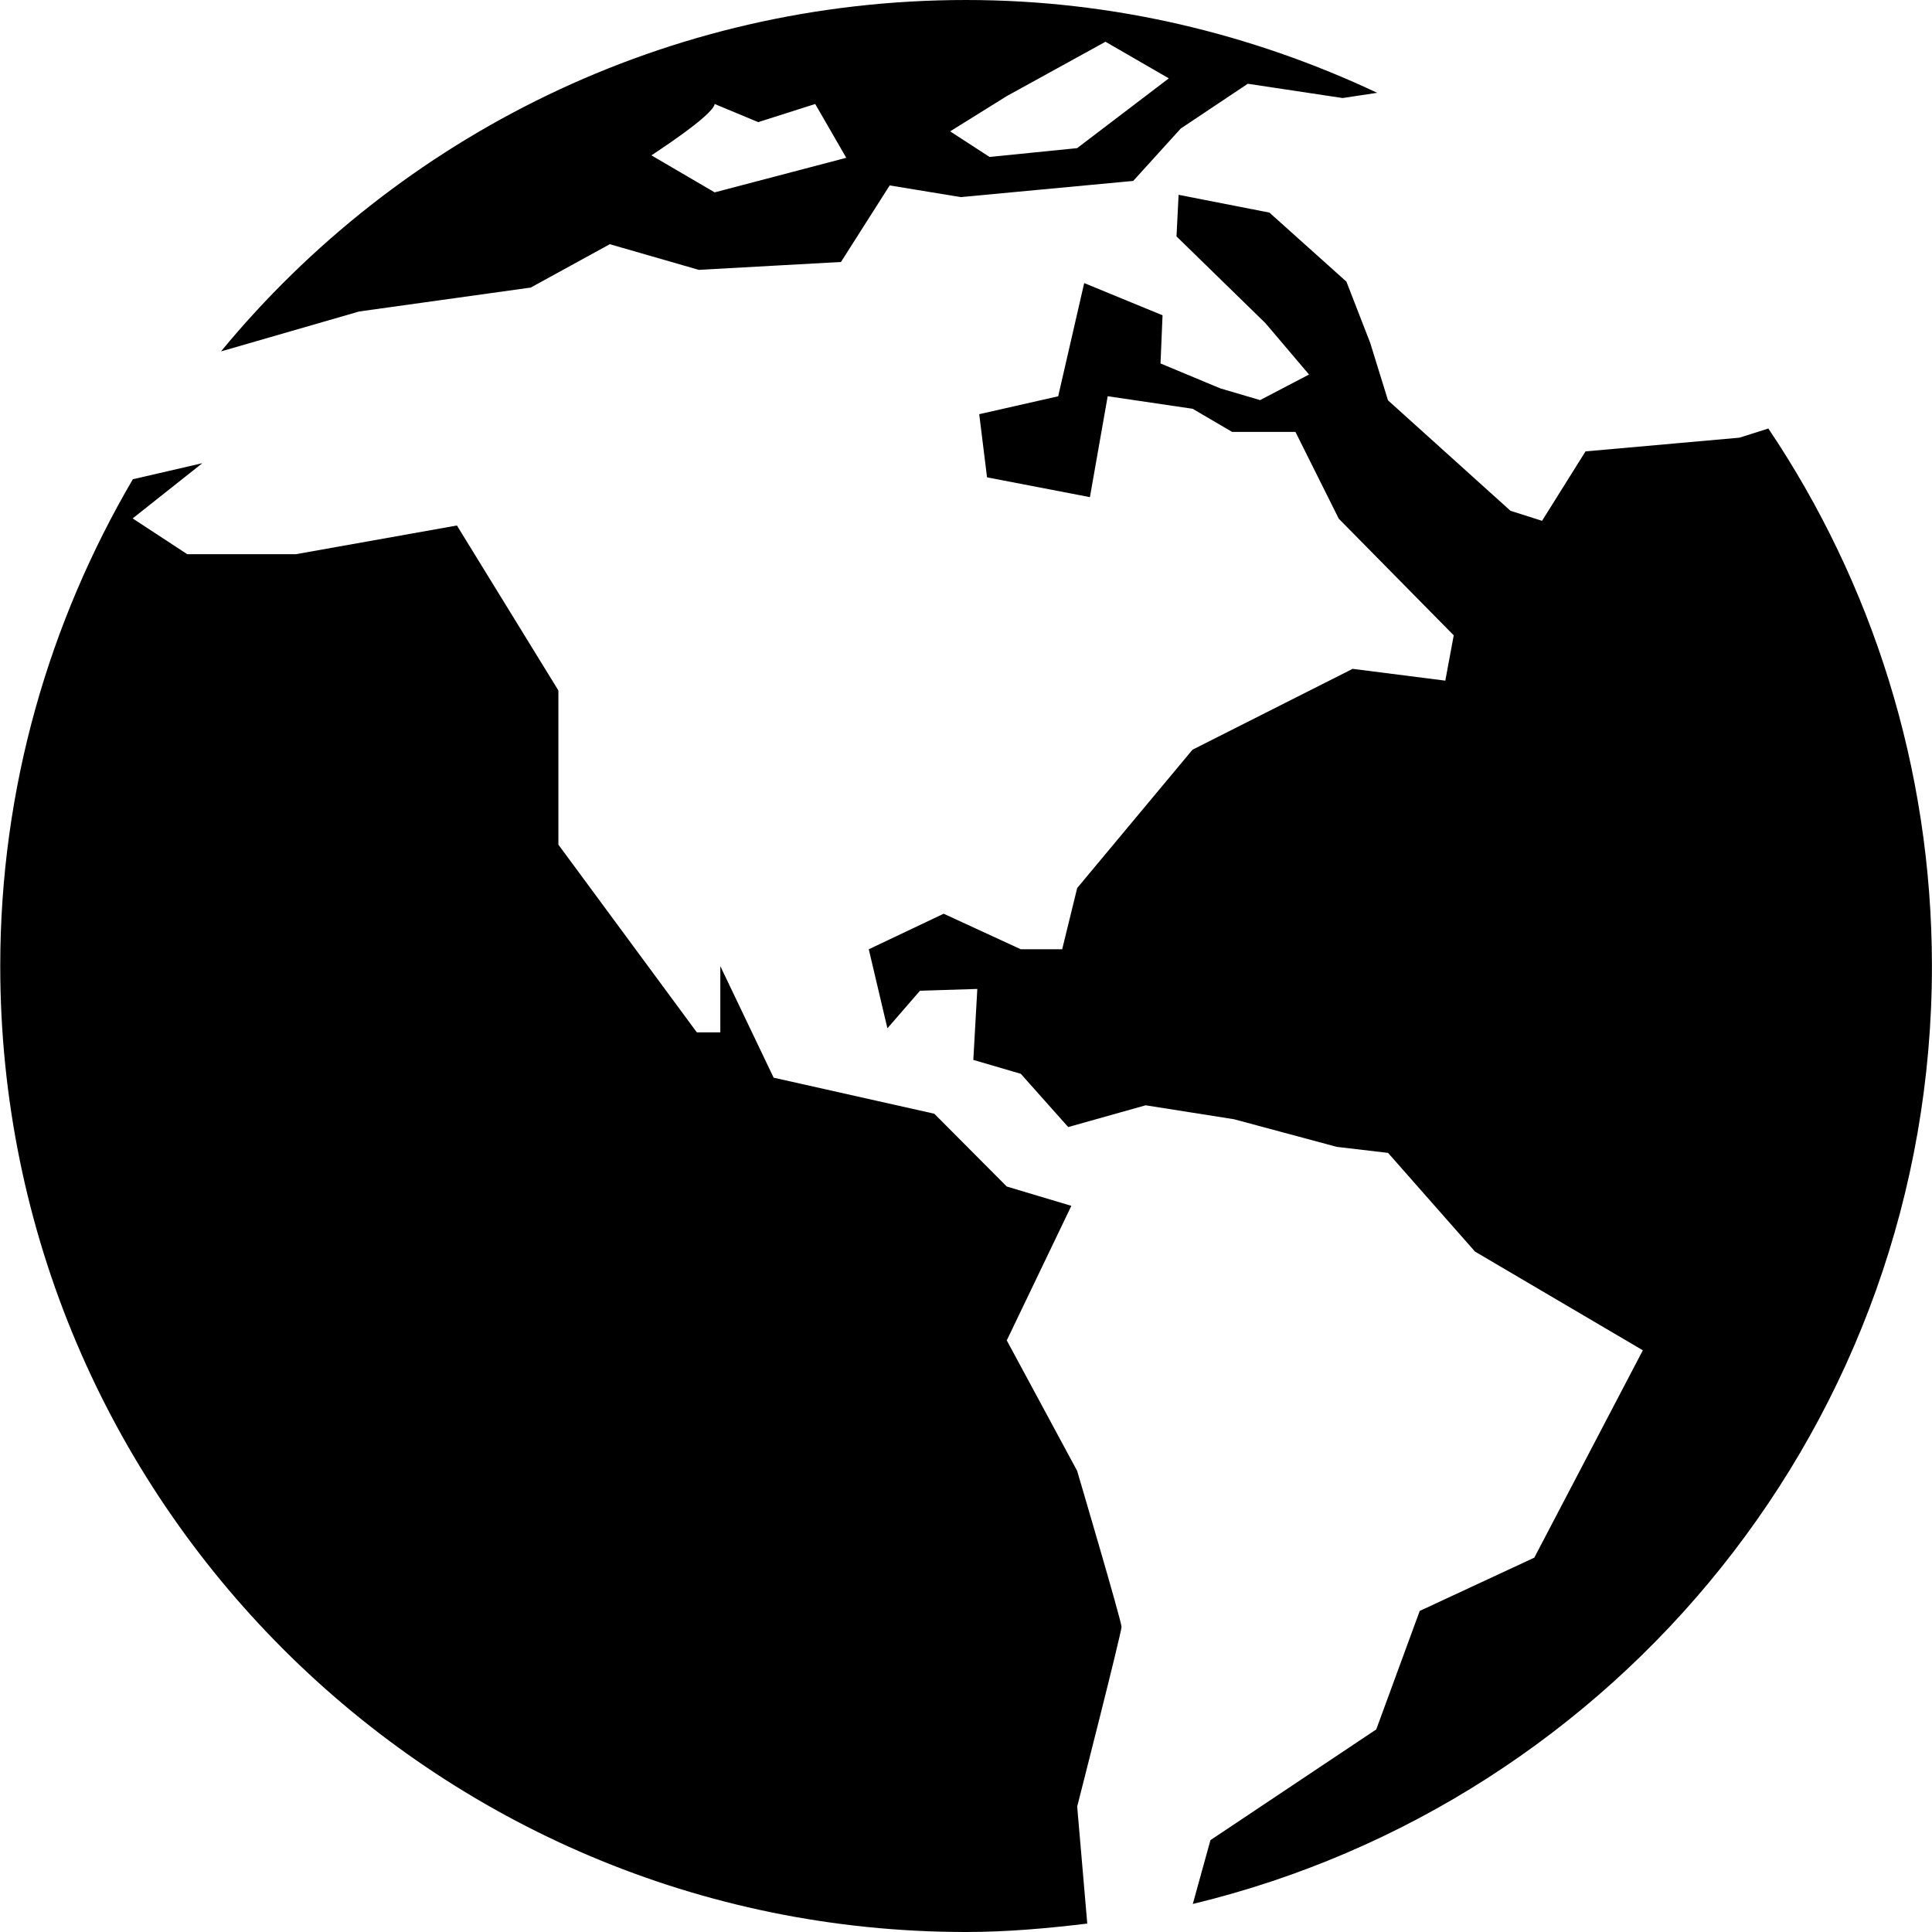
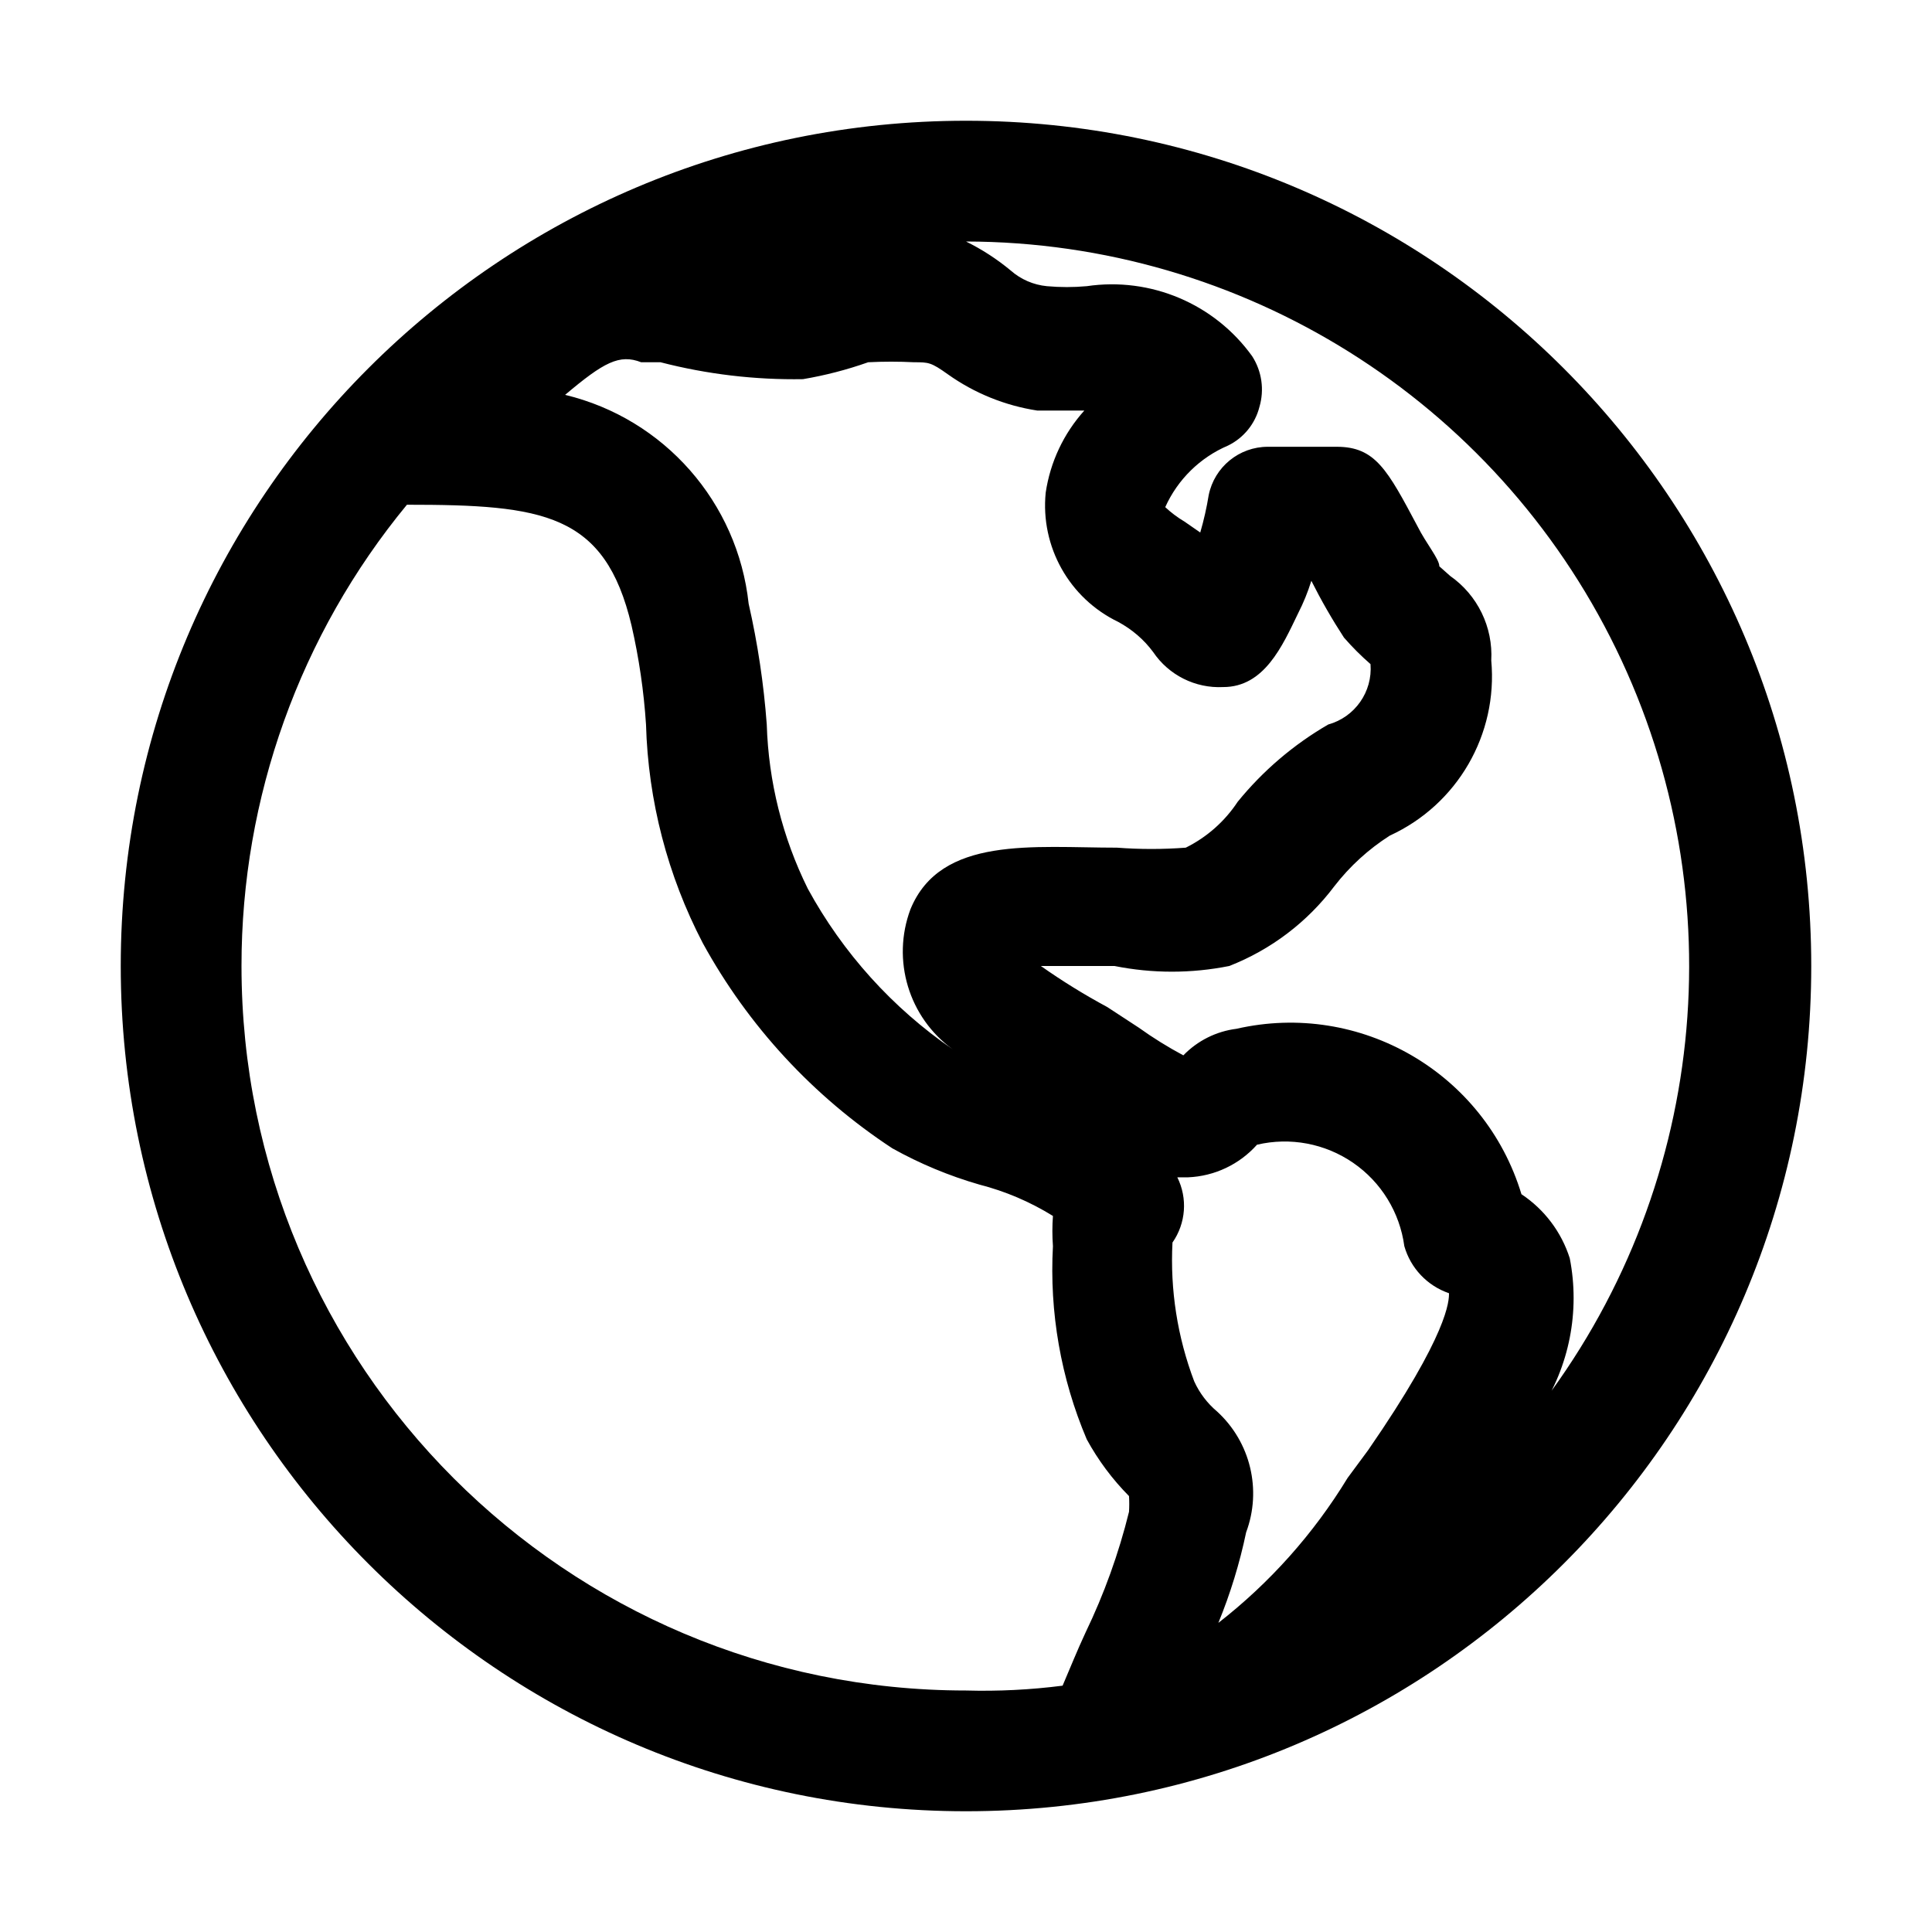
- <svg xmlns="http://www.w3.org/2000/svg" fill="#000000" version="1.1" id="Capa_1" width="800px" height="800px" viewBox="0 0 31.416 31.416" xml:space="preserve">
-   <g>
-     <g>
-       <path d="M28.755,6.968l-0.47,0.149L25.782,7.34l-0.707,1.129l-0.513-0.163L22.57,6.51l-0.289-0.934L21.894,4.58l-1.252-1.123    l-1.477-0.289l-0.034,0.676l1.447,1.412l0.708,0.834L20.49,6.506l-0.648-0.191L18.871,5.91l0.033-0.783l-1.274-0.524l-0.423,1.841    l-1.284,0.291l0.127,1.027l1.673,0.322l0.289-1.641l1.381,0.204l0.642,0.376h1.03l0.705,1.412l1.869,1.896l-0.137,0.737    l-1.507-0.192l-2.604,1.315l-1.875,2.249l-0.244,0.996h-0.673l-1.254-0.578l-1.218,0.578l0.303,1.285l0.53-0.611l0.932-0.029    l-0.065,1.154l0.772,0.226l0.771,0.866l1.259-0.354l1.438,0.227l1.67,0.449l0.834,0.098l1.414,1.605l2.729,1.605l-1.765,3.372    l-1.863,0.866l-0.707,1.927l-2.696,1.8l-0.287,1.038c6.892-1.66,12.019-7.851,12.019-15.253    C31.413,12.474,30.433,9.465,28.755,6.968z" />
-       <path d="M17.515,23.917l-1.144-2.121l1.05-2.188l-1.05-0.314l-1.179-1.184l-2.612-0.586l-0.867-1.814v1.077h-0.382l-2.251-3.052    v-2.507L7.43,8.545L4.81,9.012H3.045L2.157,8.43L3.29,7.532L2.16,7.793c-1.362,2.326-2.156,5.025-2.156,7.916    c0,8.673,7.031,15.707,15.705,15.707c0.668,0,1.323-0.059,1.971-0.137l-0.164-1.903c0,0,0.721-2.826,0.721-2.922    C18.236,26.357,17.515,23.917,17.515,23.917z" />
-       <path d="M5.84,5.065l2.79-0.389l1.286-0.705l1.447,0.417l2.312-0.128l0.792-1.245l1.155,0.19l2.805-0.263L19.2,2.09l1.09-0.728    l1.542,0.232l0.562-0.085C20.363,0.553,18.103,0,15.708,0C10.833,0,6.474,2.222,3.596,5.711h0.008L5.84,5.065z M16.372,1.562    l1.604-0.883l1.03,0.595l-1.491,1.135l-1.424,0.143l-0.641-0.416L16.372,1.562z M11.621,1.691l0.708,0.295l0.927-0.295    l0.505,0.875l-2.14,0.562l-1.029-0.602C10.591,2.526,11.598,1.878,11.621,1.691z" />
-     </g>
-   </g>
+ <svg xmlns="http://www.w3.org/2000/svg" class="world-icon" viewBox="0 0 16 16">
+   <path d="M8 1a7 7 0 107 7 7 7 0 00-7-7zm1.26 4.15a.91.91 0 01.16.11.86.86 0 01.13.14.66.66 0 00.58.29c.34 0 .49-.34.62-.61a1.69 1.69 0 00.11-.27 4.86 4.86 0 00.27.47 2.26 2.26 0 00.22.22.48.48 0 01-.35.5 2.73 2.73 0 00-.75.64 1.1 1.1 0 01-.43.38 3.77 3.77 0 01-.57 0c-.69 0-1.46-.1-1.71.51a1 1 0 00.35 1.16 3.85 3.85 0 01-1.2-1.33A3.29 3.29 0 016.35 6a6.74 6.74 0 00-.15-1 2 2 0 00-1.52-1.73C5 3 5.13 2.93 5.31 3h.16a4.42 4.42 0 001.18.14A3.24 3.24 0 007.19 3a3.74 3.74 0 01.38 0c.12 0 .14 0 .28.1a1.73 1.73 0 00.74.3h.39a1.3 1.3 0 00-.32.68 1.07 1.07 0 00.6 1.07zM2 8a6 6 0 011.37-3.82c1.13 0 1.64.07 1.86 1a5.18 5.18 0 01.12.82 4.17 4.17 0 00.47 1.81 4.78 4.78 0 001.57 1.7 3.43 3.43 0 00.72.3 2.19 2.19 0 01.61.26 1.69 1.69 0 000 .25 3.59 3.59 0 00.28 1.6 2.09 2.09 0 00.35.47 1.05 1.05 0 010 .13 5.14 5.14 0 01-.36 1c-.07.15-.13.3-.19.44A5.16 5.16 0 018 14a6 6 0 01-6-6zm7.75 1.75h.09a.81.81 0 00.57-.27 1 1 0 011.22.84.58.58 0 00.37.39c0 .06 0 .33-.67 1.3l-.17.23a4.46 4.46 0 01-1.07 1.2 4.3 4.3 0 00.23-.75.92.92 0 00-.24-1 .71.71 0 01-.19-.25 2.83 2.83 0 01-.18-1.15.53.53 0 00.04-.54zm3 1.94a1.71 1.71 0 00.25-1.27 1 1 0 00-.4-.53 2 2 0 00-2.36-1.37.74.74 0 00-.44.22 3.32 3.32 0 01-.37-.23l-.26-.17A5.39 5.39 0 018.62 8h.61a2.42 2.42 0 00.95 0 2 2 0 00.87-.66 1.81 1.81 0 01.46-.42 1.45 1.45 0 00.84-1.45.8.8 0 00-.34-.7l-.09-.08c0-.06-.11-.19-.18-.33-.25-.47-.35-.66-.67-.66h-.57a.5.5 0 00-.49.4 2.6 2.6 0 01-.07.31l-.13-.09a.92.92 0 01-.16-.12 1 1 0 01.52-.51.49.49 0 00.26-.32.51.51 0 00-.06-.42A1.43 1.43 0 009 2.37a1.83 1.83 0 01-.33 0 .53.53 0 01-.3-.13A1.88 1.88 0 008 2a6 6 0 014.72 9.69z" />
</svg>
